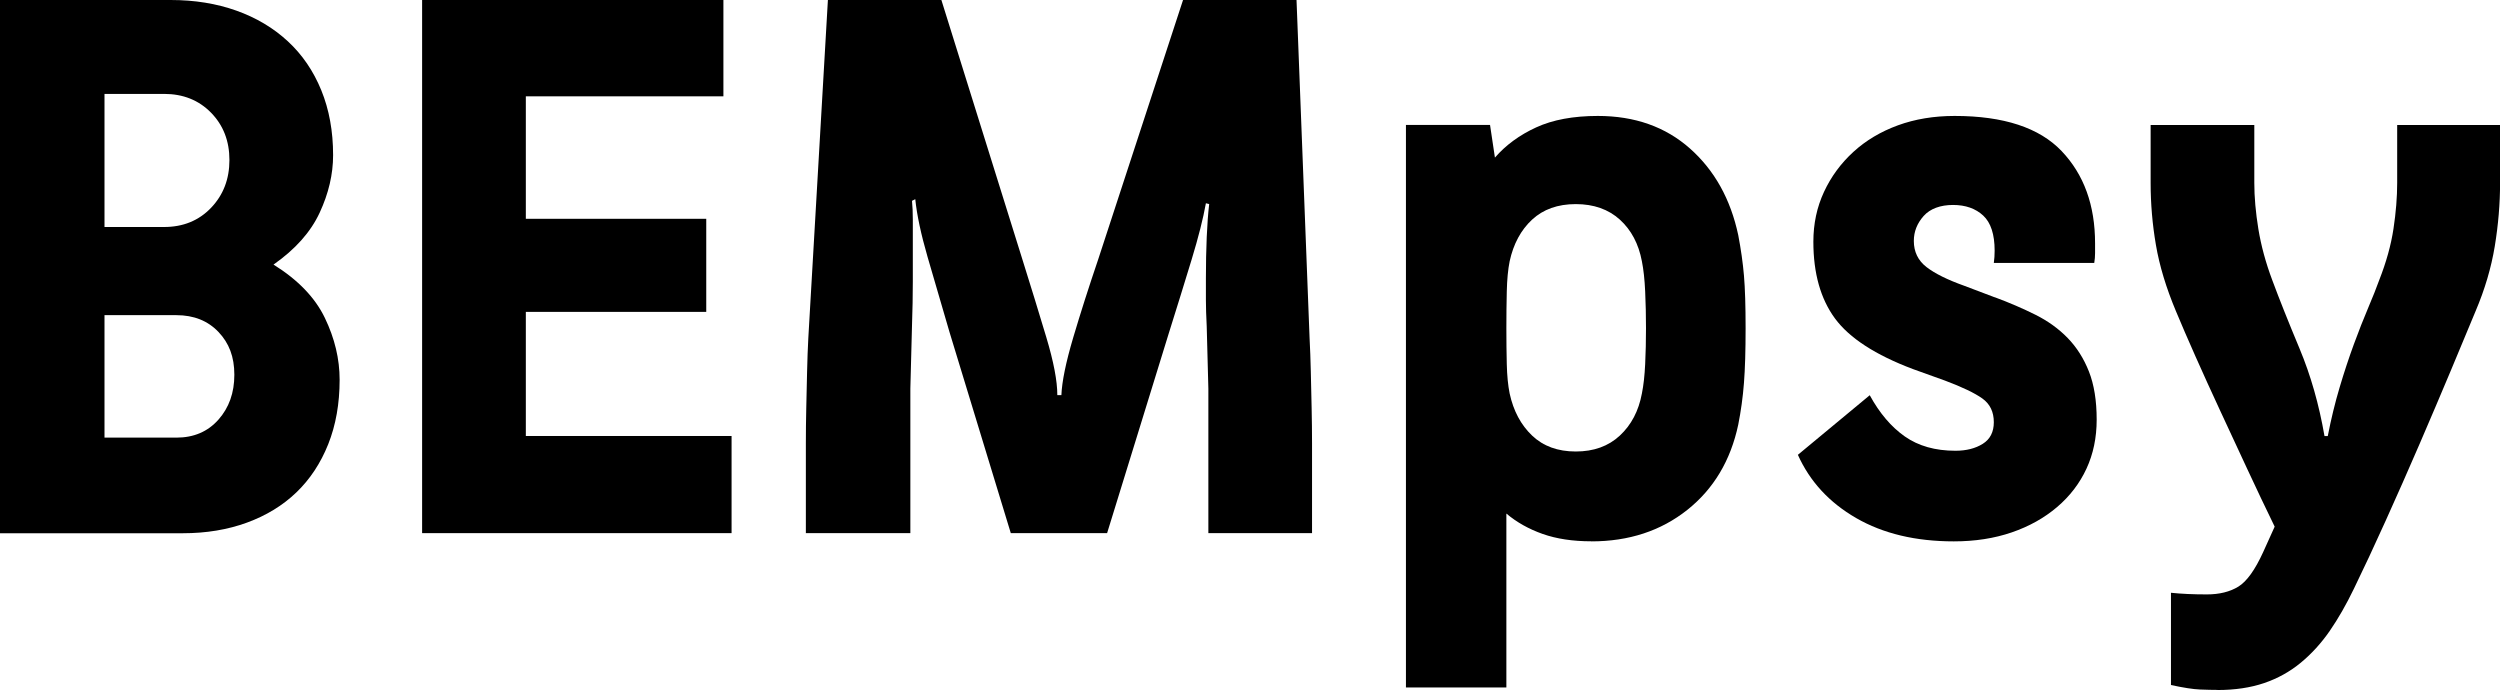
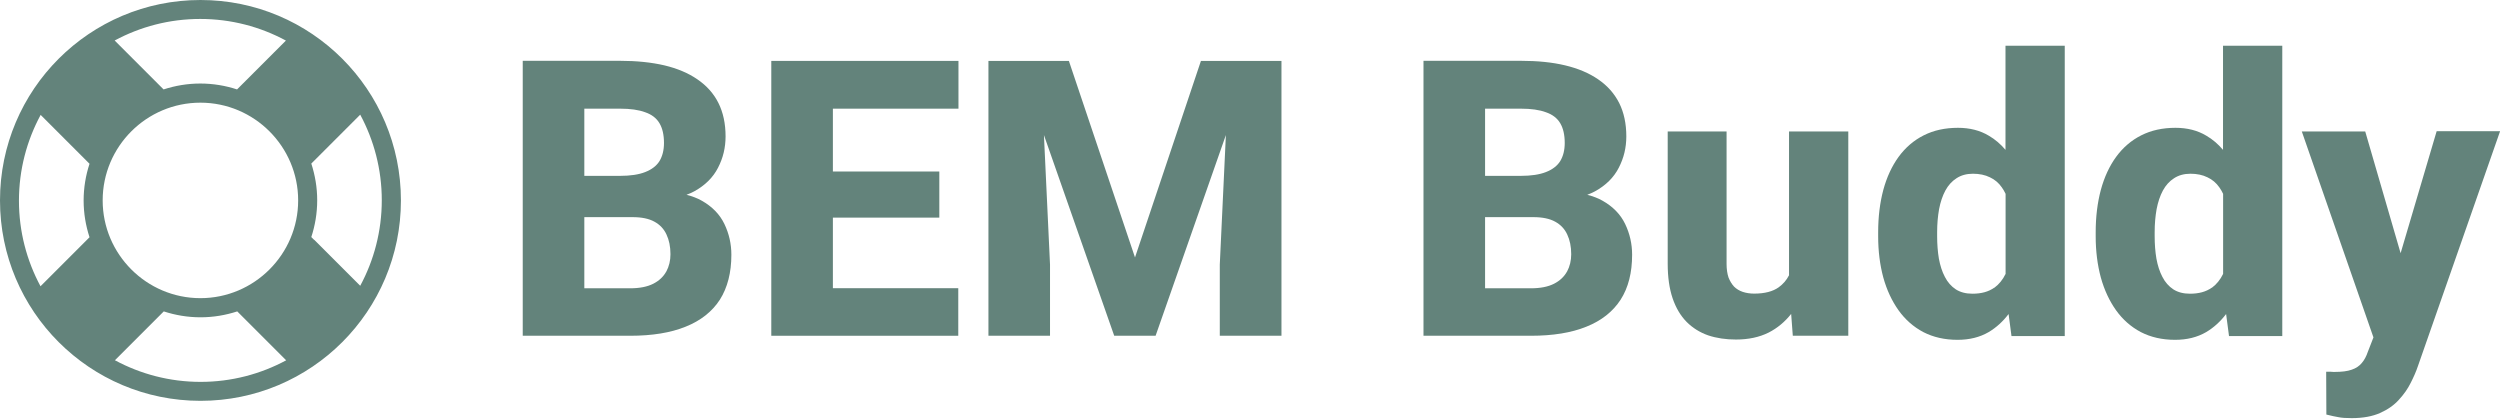
- <svg xmlns="http://www.w3.org/2000/svg" id="Layer_2" viewBox="0 0 731.61 201.9">
+ <svg xmlns="http://www.w3.org/2000/svg" id="Layer_2" viewBox="0 0 258.59 43.27">
  <defs>
-     <style>.cls-1{fill:#000000;}</style>
+     <style>.cls-1{fill:#63837b;}</style>
  </defs>
-   <g id="Layer_1-2">
+   <g id="Layer_2-2">
    <g>
-       <path class="cls-1" d="M0,156.02V0H49.94c7.01,0,13.42,1.04,19.23,3.11,5.81,2.07,10.83,5.06,15.05,8.96,4.22,3.9,7.49,8.68,9.8,14.34,2.31,5.66,3.46,11.99,3.46,19,0,5.58-1.31,11.19-3.94,16.85-2.63,5.66-7.13,10.71-13.5,15.17,7.17,4.46,12.19,9.68,15.05,15.65,2.87,5.97,4.3,11.99,4.3,18.04,0,7.01-1.12,13.3-3.34,18.88-2.23,5.58-5.34,10.27-9.32,14.1-3.98,3.82-8.8,6.77-14.46,8.84-5.65,2.07-11.91,3.11-18.76,3.11H0ZM30.58,27.48v38.95h17.44c5.57,0,10.16-1.87,13.74-5.61,3.58-3.74,5.38-8.4,5.38-13.98s-1.79-10.19-5.38-13.86c-3.58-3.66-8.17-5.5-13.74-5.5H30.58Zm0,64.75v35.84h21.03c5.1,0,9.2-1.75,12.31-5.26,3.11-3.5,4.66-7.88,4.66-13.14s-1.55-9.28-4.66-12.54c-3.11-3.26-7.21-4.9-12.31-4.9H30.58Z" />
-       <path class="cls-1" d="M123.53,0h88.17V28.19h-57.82v35.84h52.8v27.24h-52.8v36.32h60.21v28.43H123.53V0Z" />
-       <path class="cls-1" d="M235.83,138.82v-9.08c0-3.35,.04-6.81,.12-10.39,.08-3.58,.16-7.13,.24-10.63,.08-3.5,.2-6.77,.36-9.8L242.28,0h33.21l23.65,75.74c2.55,8.12,4.9,15.77,7.05,22.94s3.23,12.82,3.23,16.96h1.19c.16-3.98,1.31-9.59,3.46-16.85,2.15-7.25,4.58-14.85,7.29-22.82L346.21,0h33.21l3.82,98.92c.16,3.03,.28,6.29,.36,9.8,.08,3.51,.16,7.05,.24,10.63,.08,3.58,.12,7.05,.12,10.39v26.28h-30.34v-42.29l-.48-18.16c-.16-3.18-.24-5.77-.24-7.77v-6.33c0-4.3,.08-8.32,.24-12.07,.16-3.74,.4-6.97,.72-9.68l-.96-.24c-.8,4.46-2.19,9.96-4.18,16.49-1.99,6.53-4.26,13.86-6.81,21.98l-17.92,58.06h-28.19l-17.92-58.78c-2.39-8.12-4.54-15.49-6.45-22.1-1.91-6.61-3.11-12.22-3.58-16.84l-.96,.48c.16,1.59,.24,3.43,.24,5.5v18.16c0,3.98-.08,8.28-.24,12.9l-.48,18.4v42.29h-30.58v-17.2Z" />
-       <path class="cls-1" d="M465.68,158.41c-5.42,0-10.16-.72-14.22-2.15s-7.61-3.42-10.63-5.97v50.89h-29.39V36.56h24.61l1.43,9.56c3.18-3.66,7.21-6.61,12.07-8.84,4.86-2.23,10.87-3.35,18.04-3.35,10.83,0,19.83,3.19,27,9.56,7.17,6.37,11.86,14.81,14.1,25.33,.79,4.14,1.35,8.09,1.67,11.83,.32,3.74,.48,8.88,.48,15.41s-.16,11.87-.48,16.01c-.32,4.14-.88,8.21-1.67,12.19-2.23,10.51-7.21,18.84-14.93,24.97-7.73,6.13-17.08,9.2-28.07,9.2Zm-4.54-98.68c-5.26,0-9.52,1.52-12.78,4.54-3.27,3.03-5.46,7.09-6.57,12.19-.48,2.39-.76,5.34-.84,8.84-.08,3.51-.12,7.09-.12,10.75s.04,7.17,.12,10.51c.08,3.35,.36,6.21,.84,8.6,1.11,5.1,3.3,9.2,6.57,12.31,3.26,3.11,7.53,4.66,12.78,4.66s9.56-1.55,12.9-4.66c3.35-3.11,5.5-7.21,6.45-12.31,.48-2.39,.8-5.26,.96-8.6,.16-3.35,.24-6.85,.24-10.51s-.08-7.25-.24-10.75c-.16-3.5-.48-6.45-.96-8.84-.96-5.1-3.11-9.16-6.45-12.19-3.34-3.02-7.65-4.54-12.9-4.54Z" />
-       <path class="cls-1" d="M583.71,86.97c4.3,1.59,8.28,3.31,11.95,5.14,3.66,1.83,6.81,4.1,9.44,6.81,2.63,2.71,4.7,5.97,6.21,9.8,1.51,3.82,2.27,8.52,2.27,14.1,0,5.26-1,10.04-2.99,14.34-1.99,4.3-4.86,8.05-8.6,11.23-3.75,3.19-8.17,5.66-13.26,7.41-5.1,1.75-10.75,2.63-16.96,2.63-11.15,0-20.67-2.27-28.55-6.81-7.88-4.54-13.58-10.71-17.08-18.52l21.03-17.44c2.87,5.26,6.29,9.28,10.27,12.07,3.98,2.79,8.92,4.18,14.81,4.18,3.18,0,5.85-.68,8-2.03,2.15-1.35,3.23-3.46,3.23-6.33,0-3.02-1.12-5.33-3.35-6.93-2.23-1.59-5.89-3.35-10.99-5.26l-9.32-3.35c-10.99-4.14-18.6-9.08-22.82-14.81-4.22-5.73-6.33-13.22-6.33-22.46,0-5.26,1.03-10.11,3.11-14.58,2.07-4.46,4.94-8.36,8.6-11.71,3.66-3.35,8-5.93,13.02-7.77,5.02-1.83,10.55-2.75,16.61-2.75,14.34,0,24.77,3.43,31.3,10.27,6.53,6.85,9.8,15.85,9.8,27v2.87c0,.96-.08,1.91-.24,2.87h-29.39c.16-1.11,.24-2.31,.24-3.58,0-4.78-1.12-8.2-3.34-10.27-2.23-2.07-5.18-3.11-8.84-3.11s-6.69,1.08-8.6,3.23-2.87,4.58-2.87,7.29c0,3.19,1.23,5.73,3.7,7.65,2.47,1.91,6.17,3.74,11.11,5.5l8.84,3.35Z" />
-       <path class="cls-1" d="M648.94,201.9c-1.43,0-3.15-.04-5.14-.12-1.99-.08-4.82-.52-8.48-1.31v-27c3.02,.32,6.53,.48,10.51,.48,3.66,0,6.73-.76,9.2-2.27,2.47-1.52,4.9-4.9,7.29-10.15l3.35-7.41c-2.71-5.57-5.42-11.27-8.12-17.08-2.71-5.81-5.34-11.47-7.88-16.96-2.55-5.5-4.94-10.75-7.17-15.77-2.23-5.02-4.14-9.44-5.73-13.26-2.87-6.85-4.82-13.3-5.85-19.35-1.04-6.05-1.55-12.1-1.55-18.16v-16.96h30.34v16.96c0,4.14,.4,8.64,1.19,13.5,.8,4.86,2.15,9.84,4.06,14.93,2.07,5.58,4.74,12.27,8,20.07,3.26,7.81,5.69,16.33,7.29,25.57h.96c.96-4.94,2.11-9.68,3.46-14.22,1.35-4.54,2.75-8.76,4.18-12.66,1.43-3.9,2.83-7.44,4.18-10.63,1.35-3.18,2.43-5.89,3.23-8.12,2.07-5.26,3.46-10.27,4.18-15.05s1.08-9.24,1.08-13.38v-16.96h30.11v16.96c0,6.06-.52,12.23-1.55,18.52-1.04,6.29-2.91,12.63-5.62,19-1.91,4.62-4.3,10.36-7.17,17.2-2.87,6.85-5.94,14.06-9.2,21.62-3.27,7.57-6.57,15.05-9.92,22.46-3.35,7.41-6.45,14.06-9.32,19.95-2.23,4.62-4.58,8.72-7.05,12.31-2.47,3.58-5.3,6.69-8.48,9.32-3.19,2.63-6.77,4.62-10.75,5.97-3.98,1.35-8.52,2.03-13.62,2.03Z" />
+       <g>
+         <polygon class="cls-1" points="124.22 6.3 117.4 26.63 110.56 6.3 102.24 6.3 102.24 34.73 108.61 34.73 108.61 27.37 107.98 13.97 115.25 34.73 119.53 34.73 126.8 13.97 126.17 27.37 126.17 34.73 132.55 34.73 132.55 6.3 124.22 6.3" />
+         <path class="cls-1" d="M72.57,20.75c-.45-.26-.98-.45-1.56-.6,.28-.11,.55-.22,.8-.36,1.13-.62,1.95-1.44,2.46-2.44,.52-1,.78-2.08,.78-3.24,0-1.33-.25-2.48-.74-3.46-.49-.98-1.22-1.79-2.17-2.44-.94-.65-2.08-1.13-3.42-1.45-1.34-.31-2.86-.47-4.57-.47h-10.08v28.44h11.11c2.28,0,4.19-.31,5.74-.94,1.56-.62,2.74-1.56,3.54-2.79,.79-1.25,1.19-2.8,1.19-4.65,0-1.12-.24-2.18-.72-3.18-.48-1-1.27-1.81-2.36-2.42Zm-8.42-9.51c1.05,0,1.91,.12,2.58,.37,.68,.23,1.17,.61,1.48,1.13s.47,1.2,.47,2.05c0,.74-.16,1.37-.47,1.88-.31,.49-.81,.87-1.48,1.13-.66,.26-1.53,.39-2.6,.39h-3.69v-6.95h3.71Zm4.77,16.84c-.29,.53-.74,.96-1.35,1.27-.61,.31-1.41,.47-2.38,.47h-4.75v-7.36h5c.94,0,1.69,.16,2.25,.47,.57,.31,.99,.76,1.25,1.33,.27,.57,.41,1.25,.41,2.03,0,.66-.14,1.26-.43,1.8Z" />
+         <polygon class="cls-1" points="79.78 6.3 79.78 34.73 99.12 34.73 99.12 29.81 86.15 29.81 86.15 22.51 97.16 22.51 97.16 17.74 86.15 17.74 86.15 11.24 99.14 11.24 99.14 6.3 79.78 6.3" />
+         <path class="cls-1" d="M165.74,20.75c-.45-.26-.98-.45-1.56-.6,.28-.11,.55-.22,.8-.36,1.13-.62,1.95-1.44,2.46-2.44,.52-1,.78-2.08,.78-3.24,0-1.33-.25-2.48-.74-3.46-.5-.98-1.22-1.79-2.17-2.44-.94-.65-2.08-1.13-3.42-1.45s-2.86-.47-4.57-.47h-10.08v28.44h11.11c2.28,0,4.19-.31,5.74-.94,1.56-.62,2.74-1.56,3.54-2.79,.8-1.25,1.19-2.8,1.19-4.65,0-1.12-.24-2.18-.72-3.18-.48-1-1.27-1.81-2.36-2.42Zm-8.42-9.51c1.05,0,1.91,.12,2.58,.37,.68,.23,1.17,.61,1.48,1.13,.31,.52,.47,1.2,.47,2.05,0,.74-.16,1.37-.47,1.88-.31,.49-.81,.87-1.48,1.13-.66,.26-1.53,.39-2.6,.39h-3.69v-6.95h3.71Zm4.77,16.84c-.29,.53-.74,.96-1.35,1.27-.61,.31-1.41,.47-2.38,.47h-4.75v-7.36h5c.94,0,1.69,.16,2.25,.47,.57,.31,.99,.76,1.25,1.33,.27,.57,.41,1.25,.41,2.03,0,.66-.14,1.26-.43,1.8Z" />
+         <path class="cls-1" d="M252.03,13.6l-3.72,12.59-3.66-12.59h-6.56l7.41,21.3-.58,1.49c-.16,.47-.36,.85-.62,1.15-.25,.31-.6,.55-1.05,.7-.44,.16-1.03,.23-1.76,.23-.14,0-.29,0-.43-.02h-.45l.02,4.43c.52,.13,.94,.22,1.25,.27,.33,.07,.78,.1,1.37,.1,1.16,0,2.14-.18,2.93-.53,.79-.35,1.45-.81,1.95-1.37,.52-.56,.93-1.15,1.23-1.76,.31-.61,.56-1.18,.74-1.72l8.5-24.3h-6.56Z" />
+         <path class="cls-1" d="M229.94,15.5c-.51-.6-1.08-1.09-1.72-1.46-.91-.55-1.98-.82-3.2-.82-1.33,0-2.51,.26-3.54,.78s-1.89,1.26-2.6,2.23c-.69,.95-1.22,2.09-1.58,3.42-.35,1.32-.53,2.77-.53,4.38v.41c0,1.54,.18,2.96,.53,4.26,.36,1.3,.89,2.43,1.58,3.4,.69,.96,1.54,1.71,2.56,2.25,1.03,.53,2.21,.8,3.54,.8,1.24,0,2.31-.27,3.22-.8,.79-.47,1.48-1.1,2.06-1.87l.3,2.28h5.51V4.73h-6.13V15.5Zm-1.17,14.26c-.59,.42-1.33,.62-2.25,.62-.68,0-1.25-.15-1.72-.45-.47-.31-.85-.74-1.13-1.29-.29-.55-.49-1.18-.62-1.89-.12-.72-.18-1.49-.18-2.32v-.41c0-.86,.07-1.65,.2-2.38,.14-.74,.36-1.39,.65-1.93,.3-.55,.68-.97,1.15-1.27,.47-.31,1.04-.47,1.7-.47s1.26,.12,1.76,.37c.5,.23,.91,.58,1.23,1.04,.15,.2,.27,.43,.39,.67v8.28c-.29,.6-.68,1.08-1.17,1.44Z" />
+         <path class="cls-1" d="M185.04,28.49c-.25,.49-.6,.89-1.05,1.22-.61,.44-1.46,.66-2.54,.66-.43,0-.83-.06-1.19-.18-.35-.12-.65-.3-.9-.55-.23-.25-.42-.56-.57-.94-.13-.39-.2-.86-.2-1.41V13.6h-6.09v13.67c0,1.39,.17,2.59,.51,3.59,.34,.99,.82,1.8,1.45,2.44,.62,.62,1.37,1.09,2.23,1.39,.87,.29,1.83,.43,2.87,.43,1.29,0,2.42-.24,3.38-.72,.92-.47,1.69-1.12,2.33-1.93l.17,2.26h5.74V13.6h-6.13v14.89Z" />
+         <path class="cls-1" d="M207.44,15.5c-.51-.6-1.08-1.09-1.72-1.46-.91-.55-1.98-.82-3.2-.82-1.33,0-2.51,.26-3.54,.78s-1.89,1.26-2.6,2.23c-.69,.95-1.22,2.09-1.58,3.42-.35,1.32-.53,2.77-.53,4.38v.41c0,1.54,.18,2.96,.53,4.26,.36,1.3,.89,2.43,1.58,3.4,.69,.96,1.54,1.71,2.56,2.25,1.03,.53,2.21,.8,3.54,.8,1.24,0,2.31-.27,3.22-.8,.79-.47,1.48-1.1,2.06-1.87l.3,2.28h5.51V4.73h-6.13V15.5Zm-1.17,14.26c-.59,.42-1.33,.62-2.25,.62-.68,0-1.25-.15-1.72-.45-.47-.31-.85-.74-1.13-1.29-.29-.55-.49-1.18-.62-1.89-.12-.72-.18-1.49-.18-2.32v-.41c0-.86,.07-1.65,.2-2.38,.14-.74,.36-1.39,.65-1.93,.3-.55,.68-.97,1.15-1.27,.47-.31,1.04-.47,1.7-.47s1.26,.12,1.76,.37c.5,.23,.91,.58,1.23,1.04,.15,.2,.27,.43,.39,.67v8.28c-.29,.6-.68,1.08-1.17,1.44Z" />
+       </g>
+       <path class="cls-1" d="M20.74,0C9.28,0,0,9.28,0,20.73s9.28,20.73,20.74,20.73,20.73-9.28,20.73-20.73S32.19,0,20.74,0ZM10.62,20.73c0-5.58,4.54-10.11,10.11-10.11s10.11,4.54,10.11,10.11-4.54,10.11-10.11,10.11-10.11-4.54-10.11-10.11Zm21.88,4.09h0l-.3-.3c.39-1.19,.61-2.47,.61-3.8s-.22-2.6-.61-3.8l5.06-5.06c1.42,2.64,2.23,5.65,2.23,8.85s-.81,6.22-2.23,8.85l-4.76-4.76Zm-2.92-20.63l-5.06,5.06c-1.19-.39-2.47-.61-3.8-.61s-2.6,.22-3.8,.61l-5.06-5.06c2.64-1.42,5.65-2.23,8.85-2.23s6.21,.81,8.85,2.23ZM4.2,11.88l5.06,5.06c-.39,1.19-.61,2.47-.61,3.8s.22,2.6,.61,3.8l-.3,.3h0s-2.96,2.96-2.96,2.96l-1.81,1.81c-1.42-2.64-2.23-5.65-2.23-8.85s.81-6.21,2.23-8.85Zm7.68,25.39l5.06-5.06c1.19,.39,2.47,.61,3.8,.61s2.6-.22,3.8-.61l5.06,5.06c-2.64,1.42-5.65,2.23-8.85,2.23s-6.21-.81-8.85-2.23Z" />
    </g>
  </g>
</svg>
